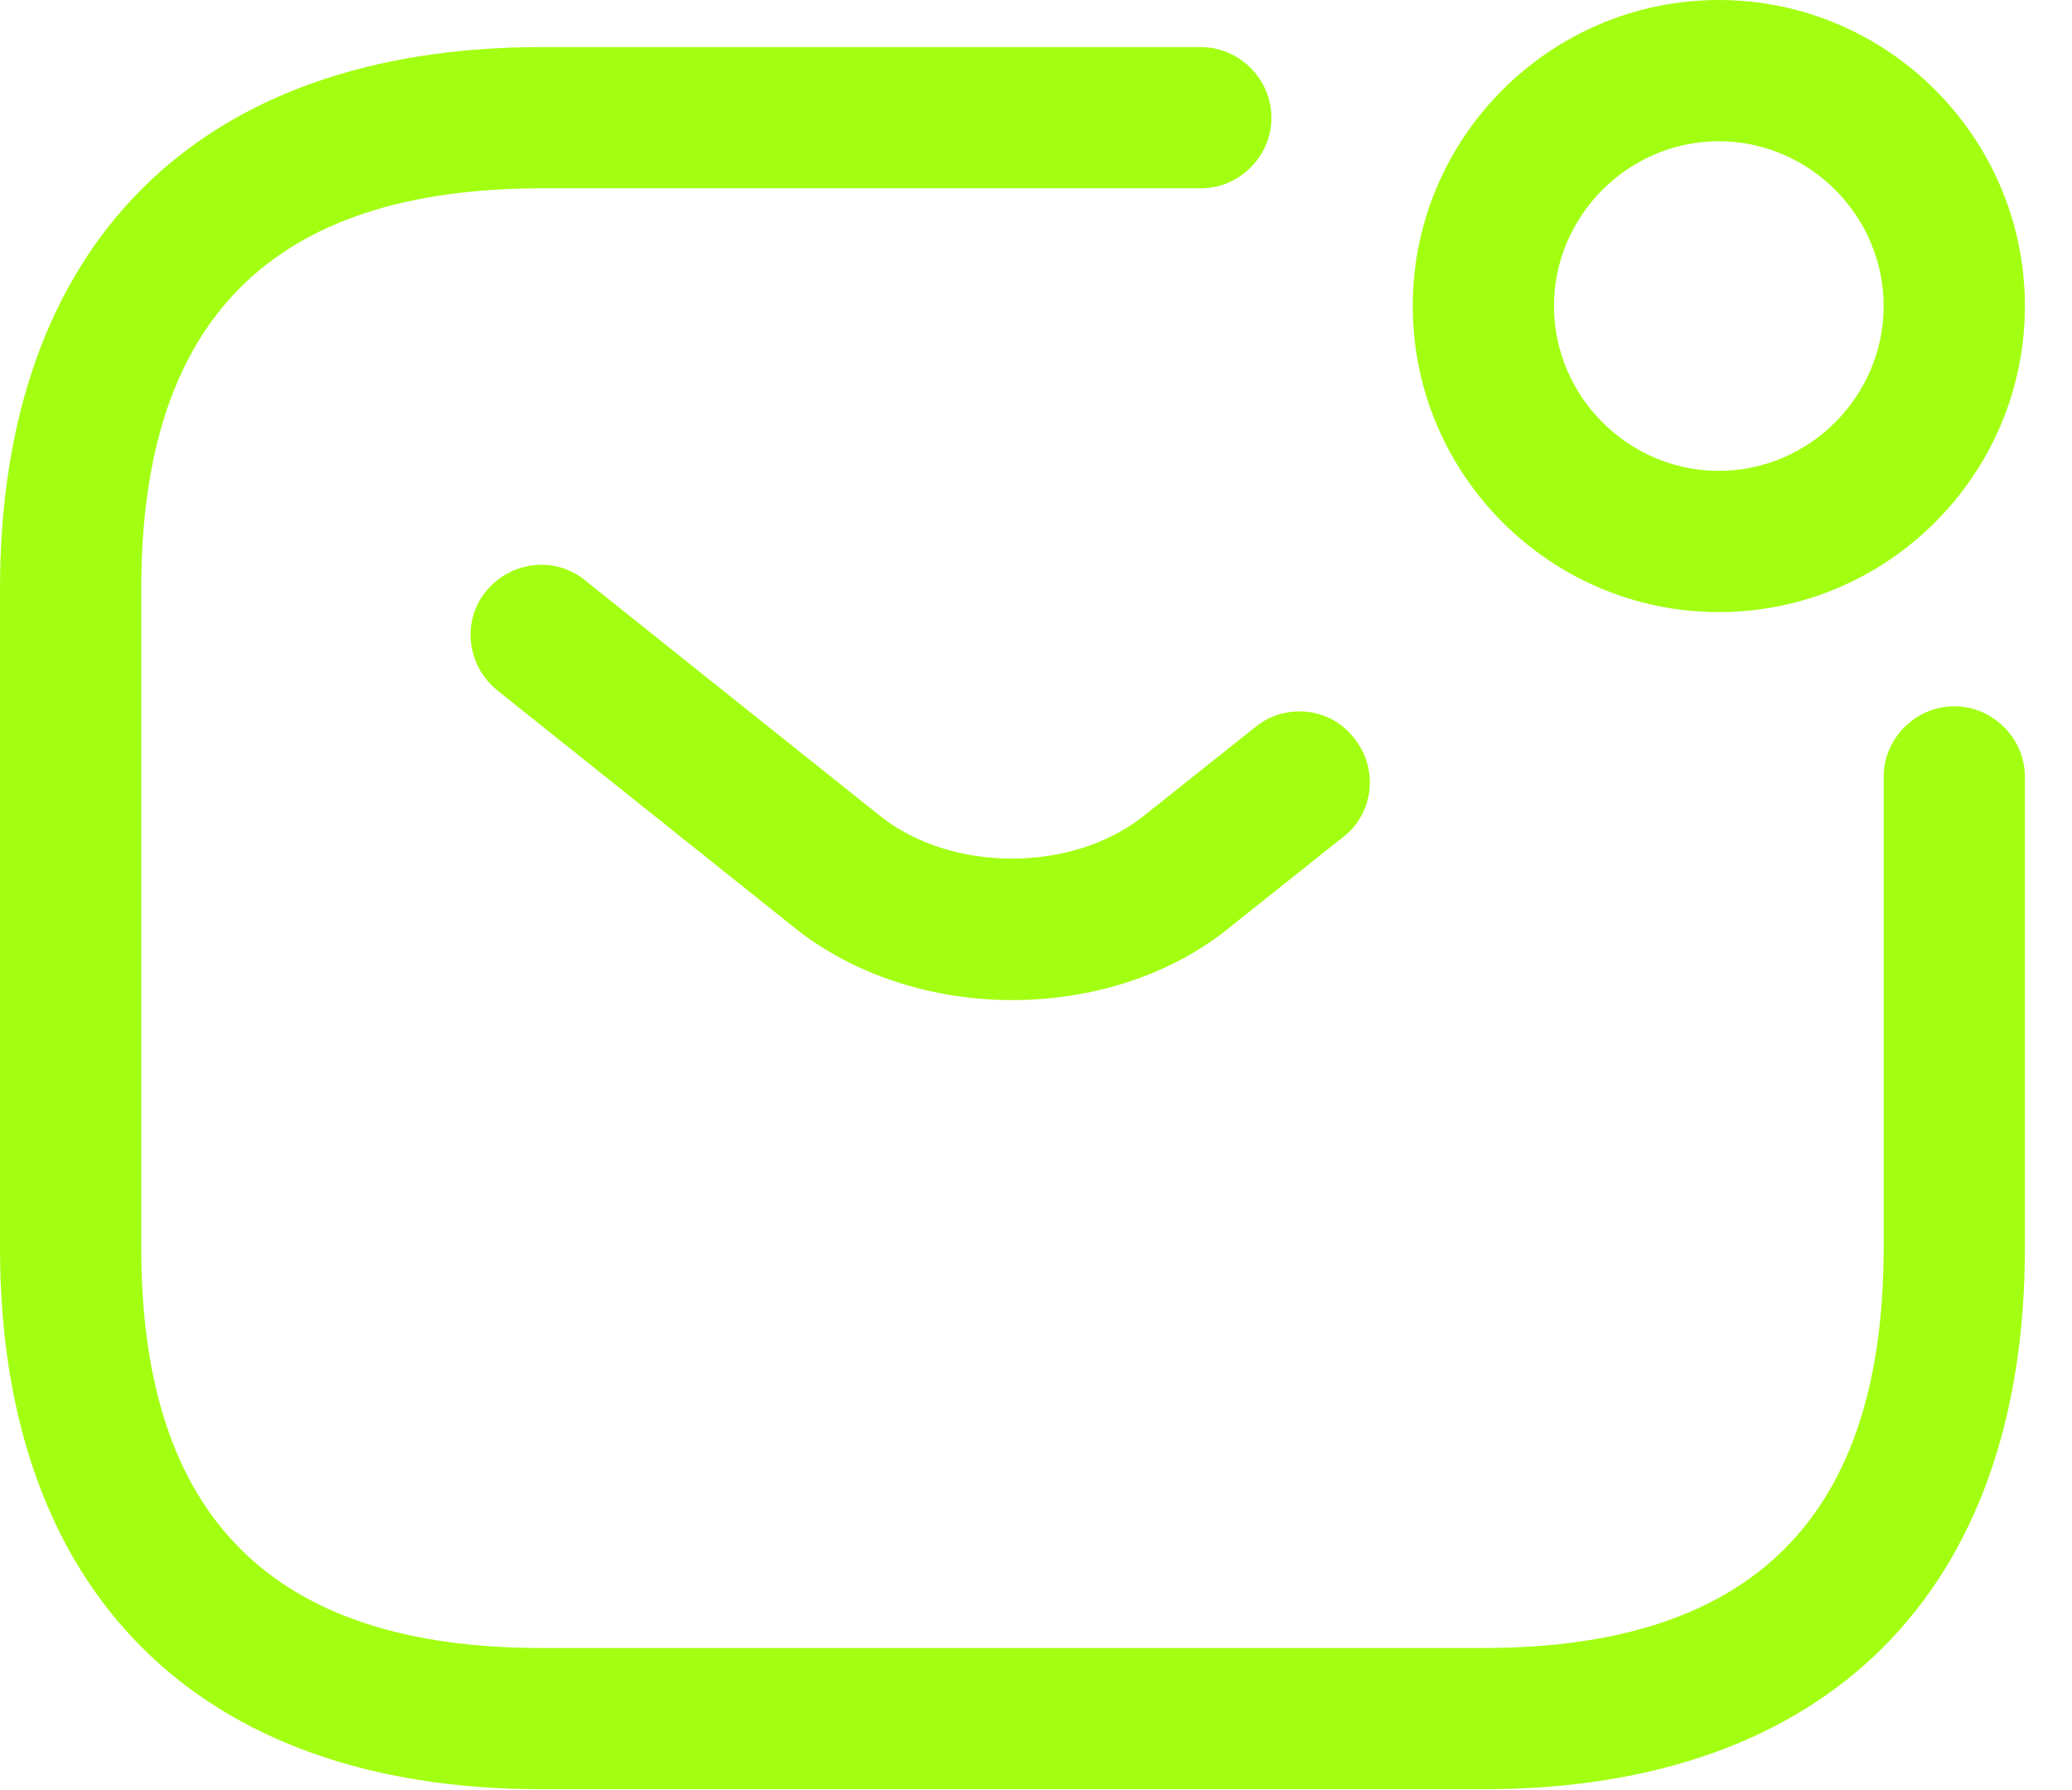
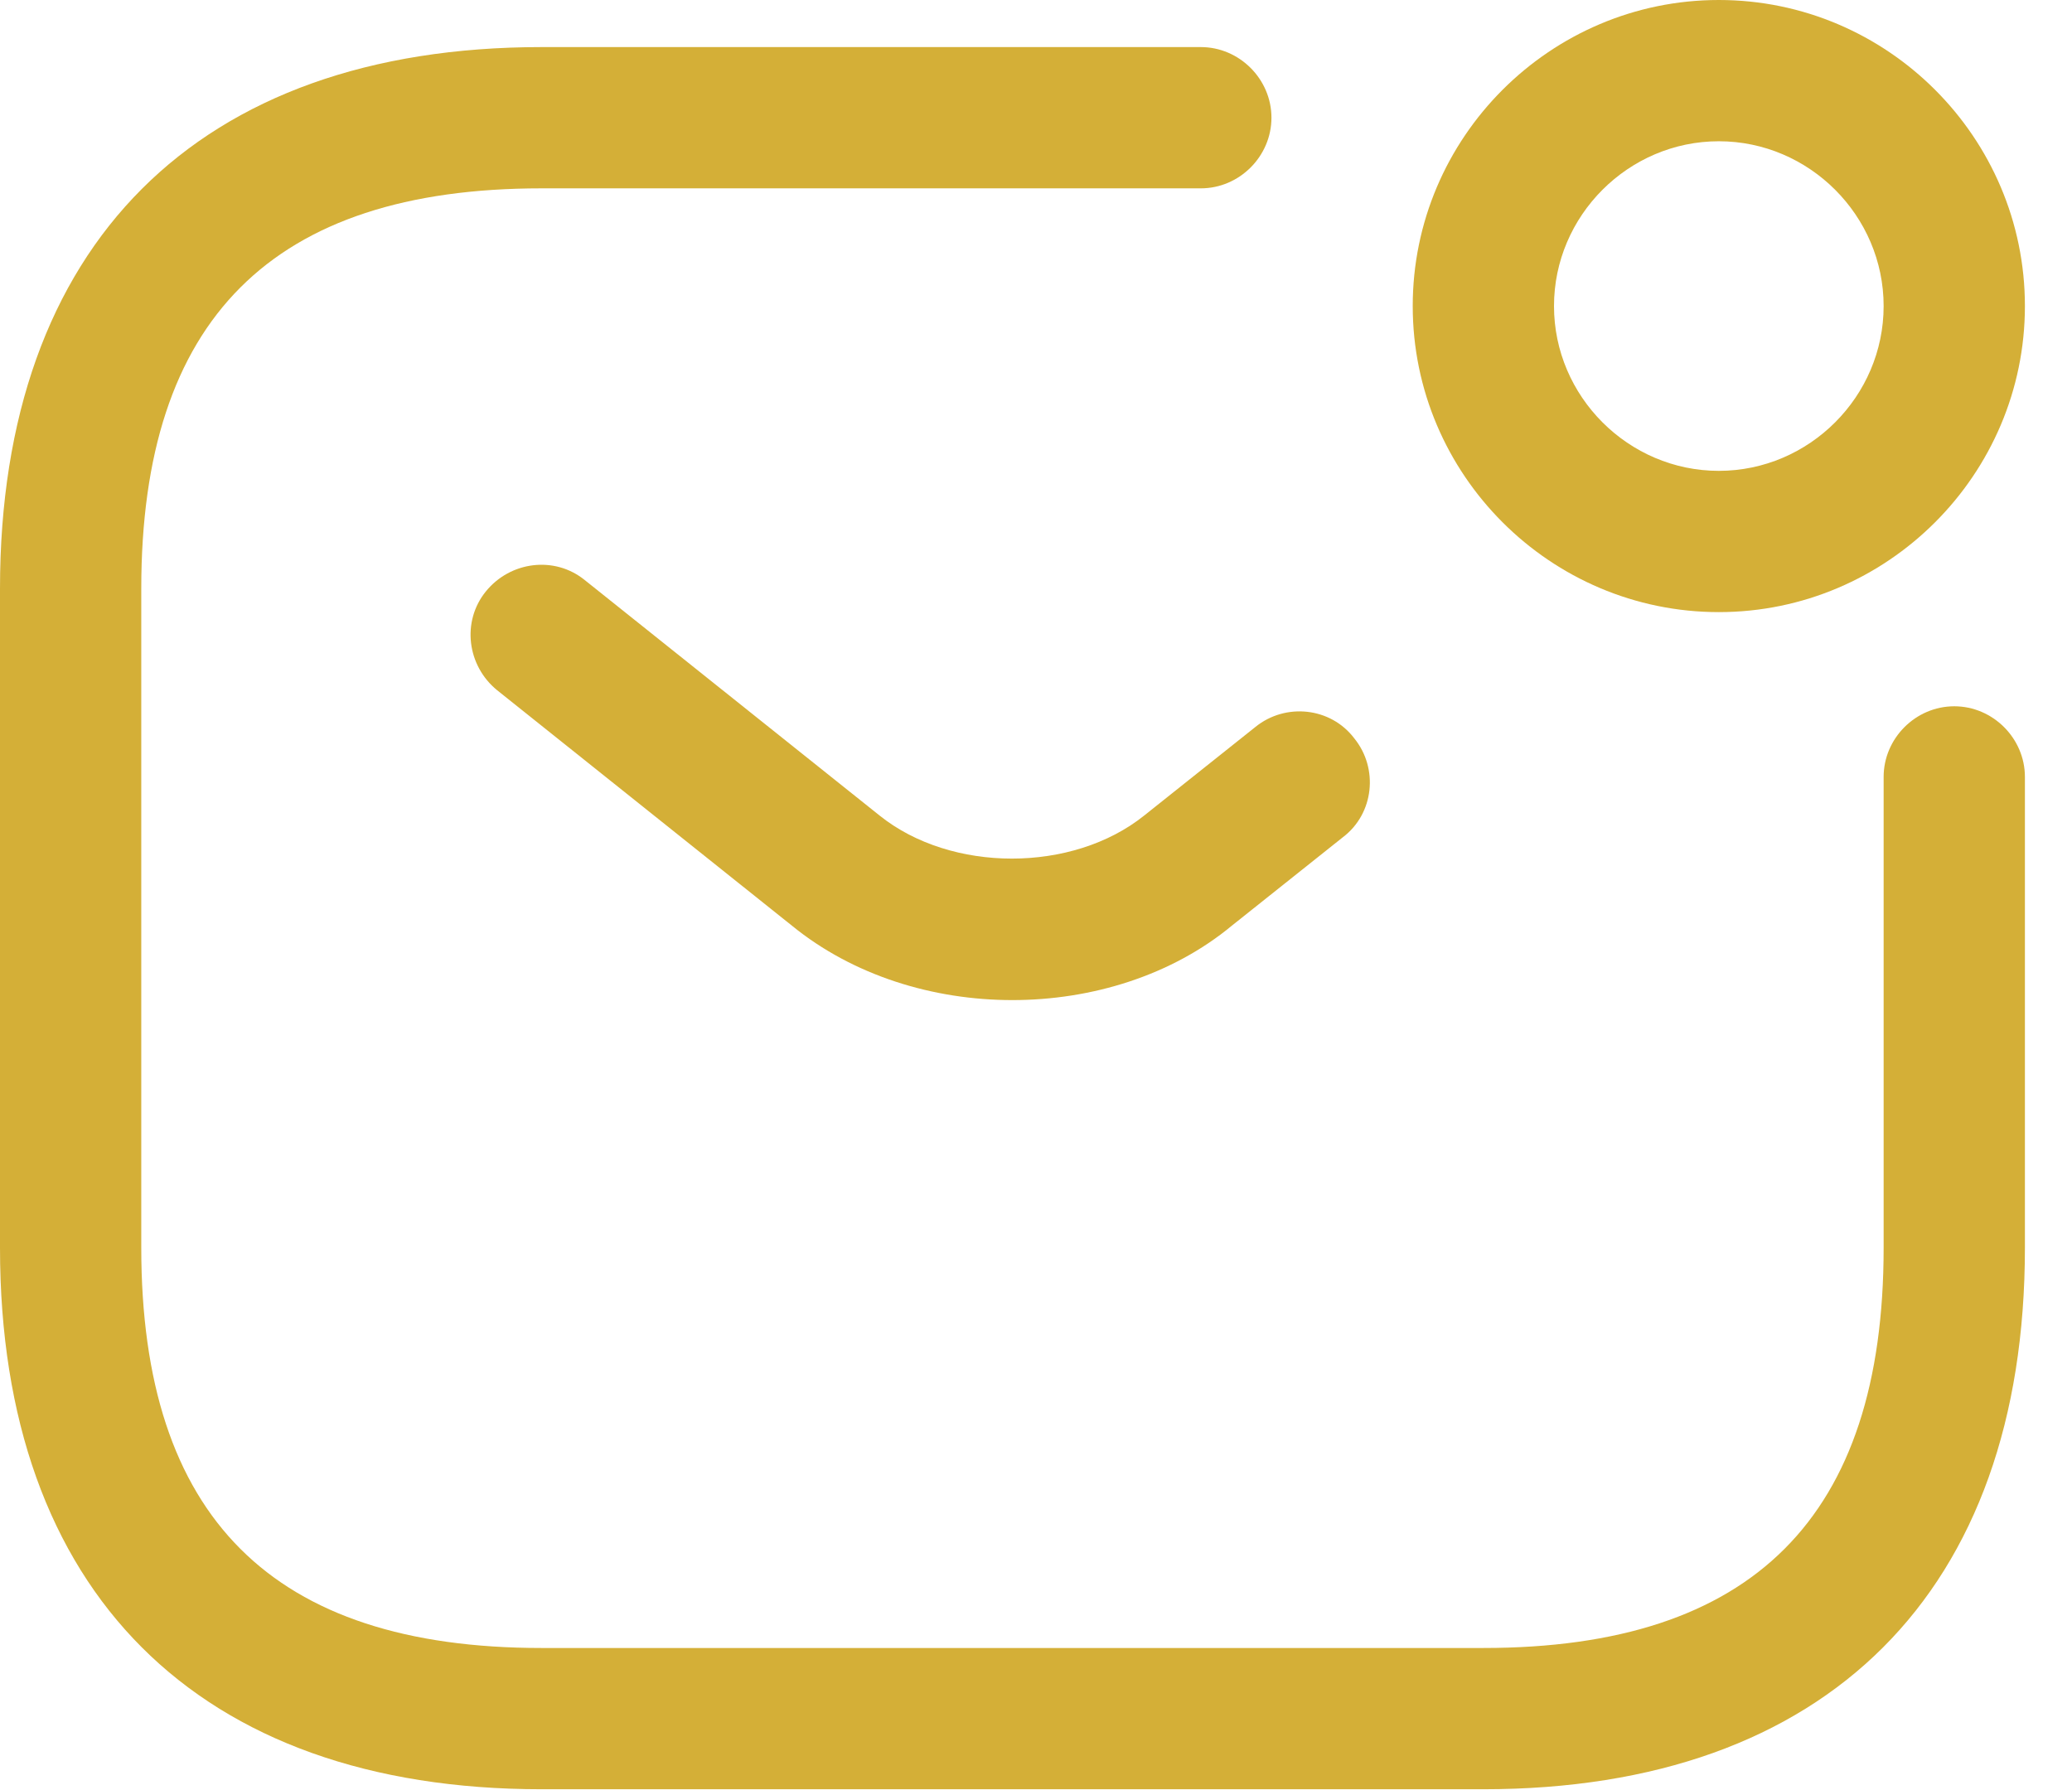
<svg xmlns="http://www.w3.org/2000/svg" width="22" height="19" viewBox="0 0 22 19" fill="none">
-   <path d="M15.75 19H5.75C2.1 19 0 16.9 0 13.25V6.25C0 2.6 2.1 0.5 5.75 0.5H12.75C13.16 0.5 13.5 0.84 13.5 1.25C13.5 1.66 13.16 2 12.75 2H5.75C2.89 2 1.5 3.39 1.5 6.25V13.25C1.5 16.11 2.89 17.5 5.75 17.5H15.75C18.61 17.5 20 16.11 20 13.25V8.25C20 7.84 20.34 7.5 20.75 7.5C21.16 7.5 21.5 7.84 21.5 8.25V13.25C21.5 16.9 19.4 19 15.75 19Z" fill="#A3FF12" />
-   <path d="M10.749 10.62C9.909 10.62 9.059 10.36 8.409 9.83L5.279 7.33C4.959 7.07 4.899 6.6 5.159 6.28C5.419 5.96 5.889 5.9 6.209 6.16L9.339 8.66C10.099 9.27 11.389 9.27 12.149 8.66L13.329 7.72C13.649 7.46 14.129 7.51 14.379 7.84C14.639 8.16 14.589 8.64 14.259 8.89L13.079 9.83C12.439 10.36 11.589 10.62 10.749 10.62Z" fill="#A3FF12" />
-   <path d="M18.25 6.5C16.46 6.5 15 5.04 15 3.25C15 1.46 16.46 0 18.25 0C20.04 0 21.5 1.46 21.5 3.25C21.5 5.04 20.04 6.5 18.25 6.5ZM18.25 1.5C17.29 1.5 16.5 2.29 16.5 3.25C16.5 4.21 17.29 5 18.25 5C19.21 5 20 4.21 20 3.25C20 2.29 19.21 1.5 18.25 1.5Z" fill="#A3FF12" />
+   <path d="M15.75 19H5.75C2.1 19 0 16.9 0 13.25V6.25C0 2.6 2.1 0.5 5.75 0.5H12.75C13.16 0.5 13.5 0.84 13.5 1.25C13.5 1.66 13.16 2 12.75 2H5.75C2.89 2 1.5 3.39 1.5 6.25V13.25C1.5 16.11 2.89 17.5 5.75 17.5H15.75C18.61 17.5 20 16.11 20 13.25V8.25C20 7.84 20.34 7.5 20.75 7.5C21.16 7.5 21.5 7.84 21.5 8.25V13.25C21.5 16.9 19.4 19 15.75 19Z" fill="#d4af37" />
+   <path d="M10.749 10.62C9.909 10.62 9.059 10.36 8.409 9.83L5.279 7.33C4.959 7.07 4.899 6.6 5.159 6.28C5.419 5.96 5.889 5.9 6.209 6.16L9.339 8.66C10.099 9.27 11.389 9.27 12.149 8.66L13.329 7.72C13.649 7.46 14.129 7.51 14.379 7.84C14.639 8.16 14.589 8.64 14.259 8.89L13.079 9.83C12.439 10.36 11.589 10.62 10.749 10.62Z" fill="#d4af37" />
+   <path d="M18.25 6.5C16.46 6.5 15 5.04 15 3.25C15 1.46 16.46 0 18.25 0C20.04 0 21.5 1.46 21.5 3.25C21.5 5.04 20.04 6.5 18.25 6.5ZM18.25 1.5C17.29 1.5 16.5 2.29 16.5 3.25C16.5 4.21 17.29 5 18.25 5C19.21 5 20 4.21 20 3.25C20 2.29 19.21 1.5 18.25 1.5Z" fill="#d4af37" />
</svg>
